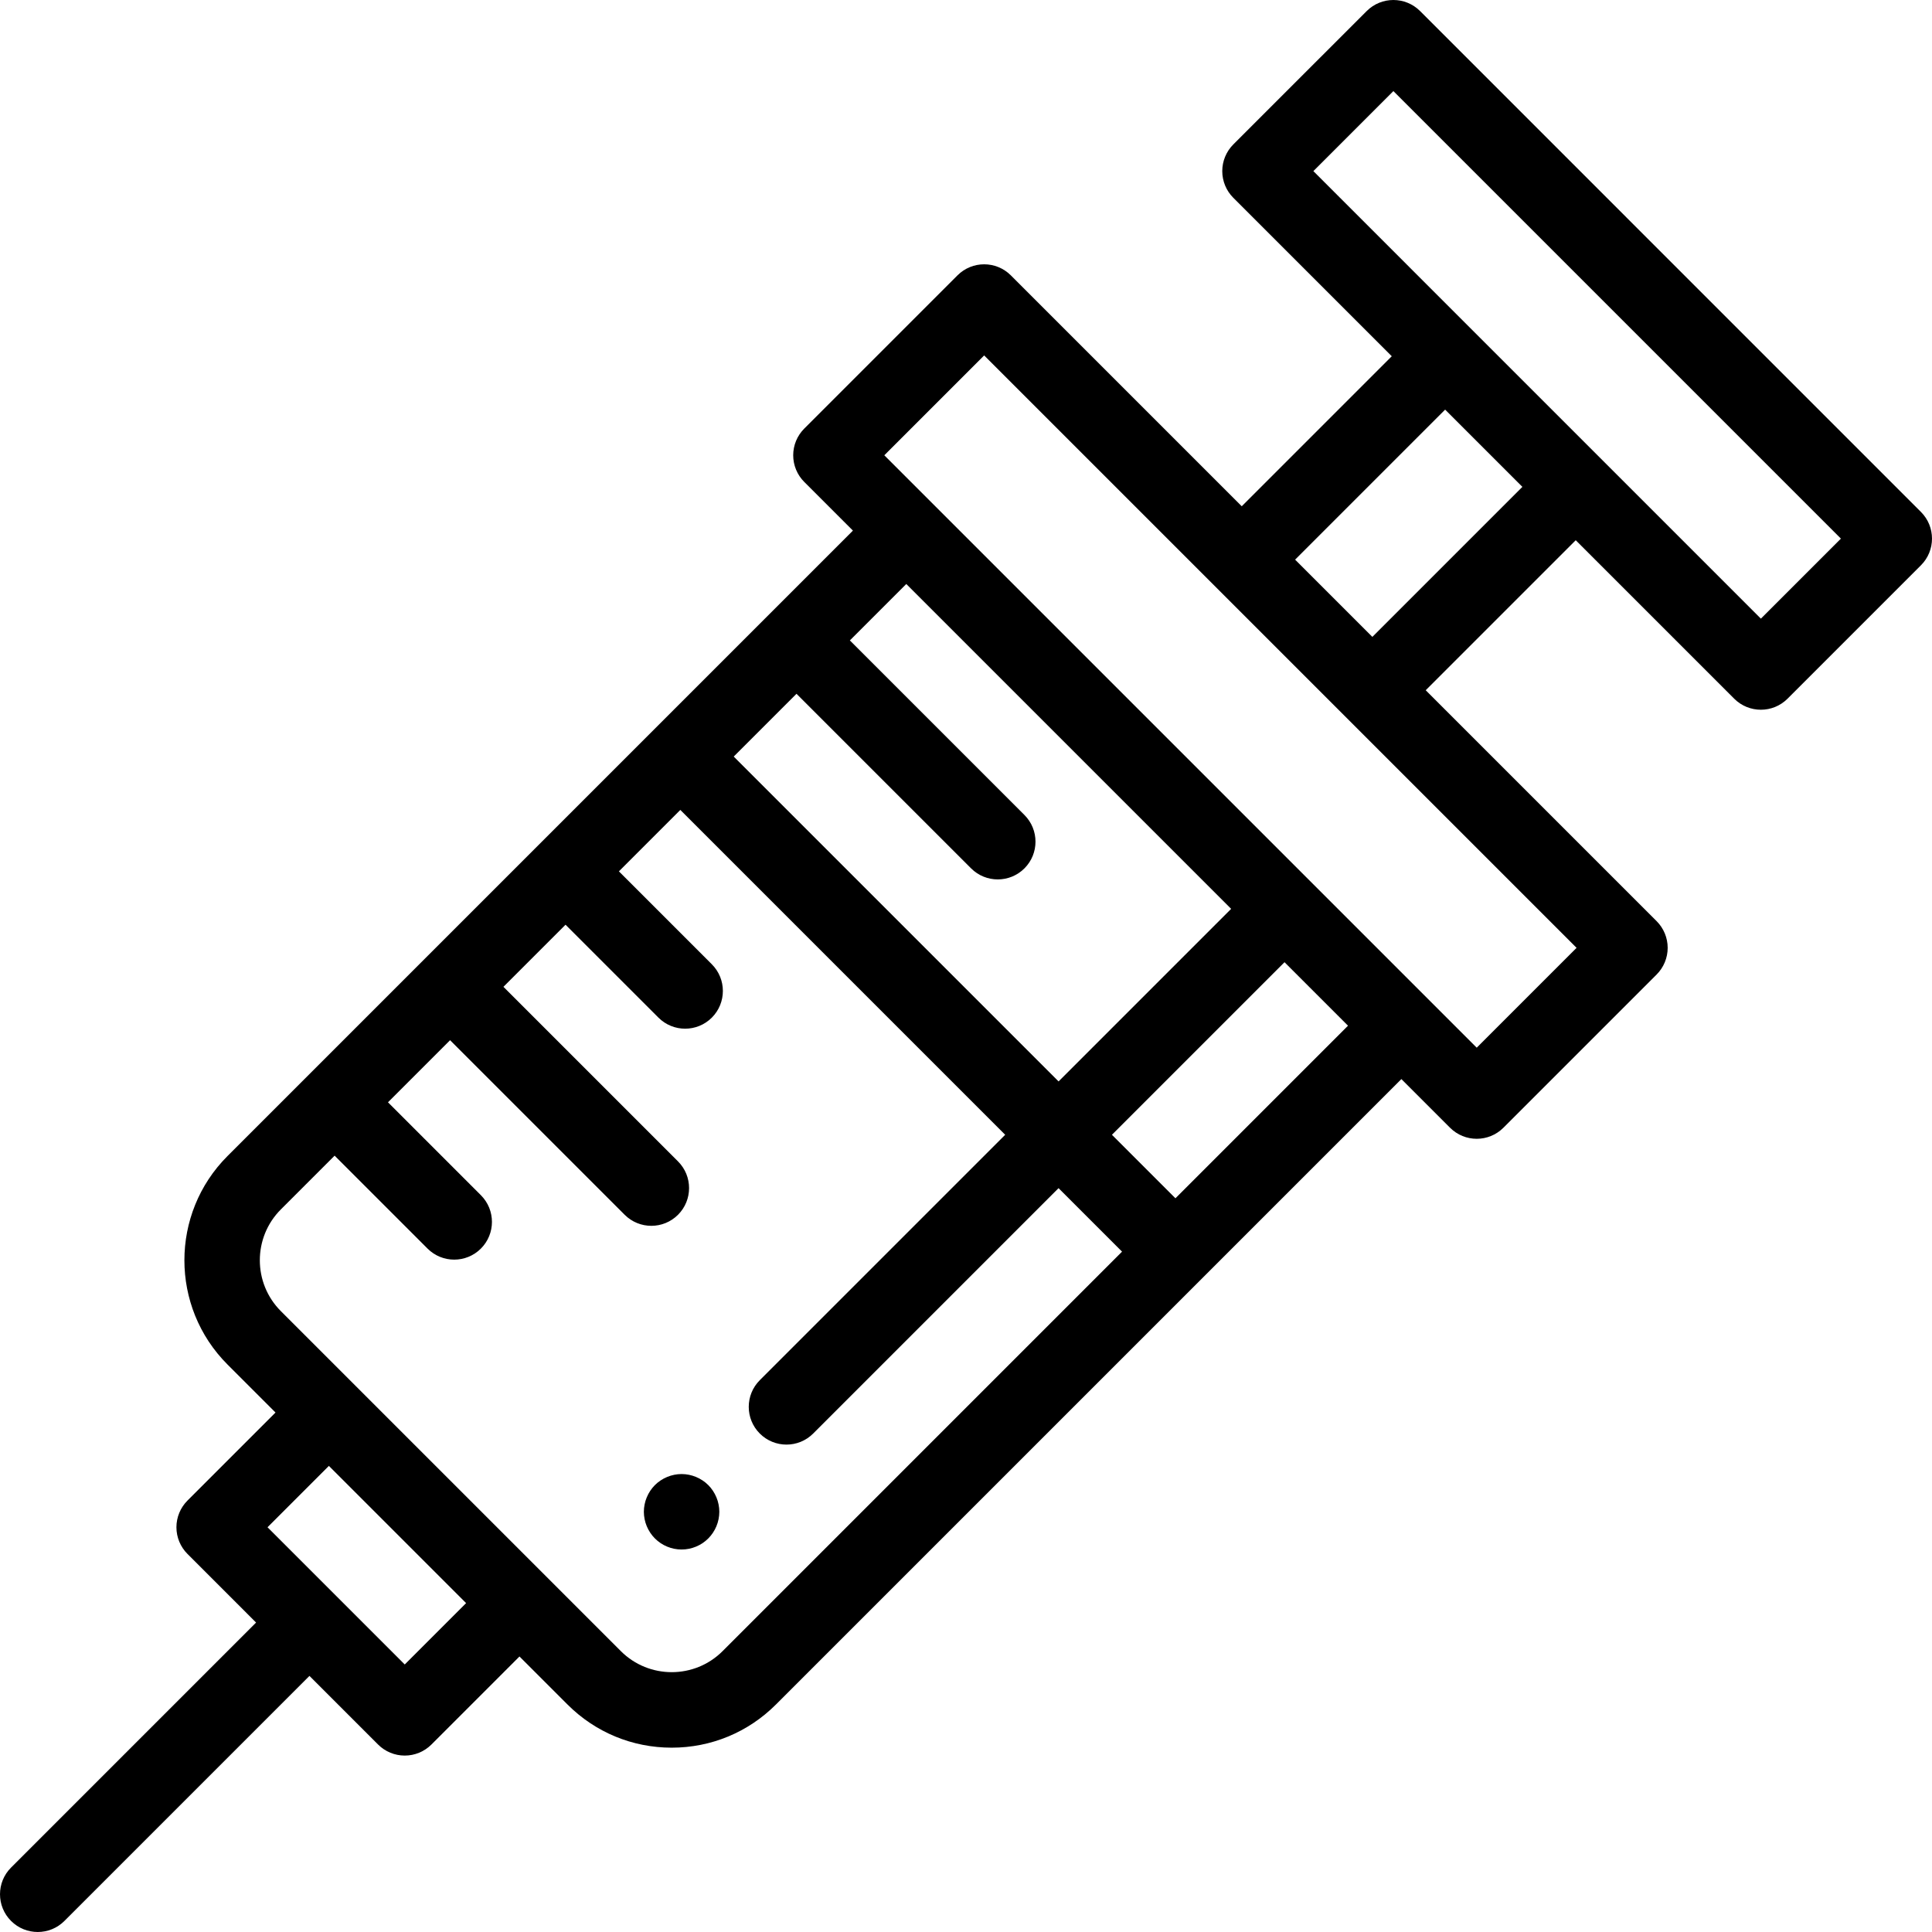
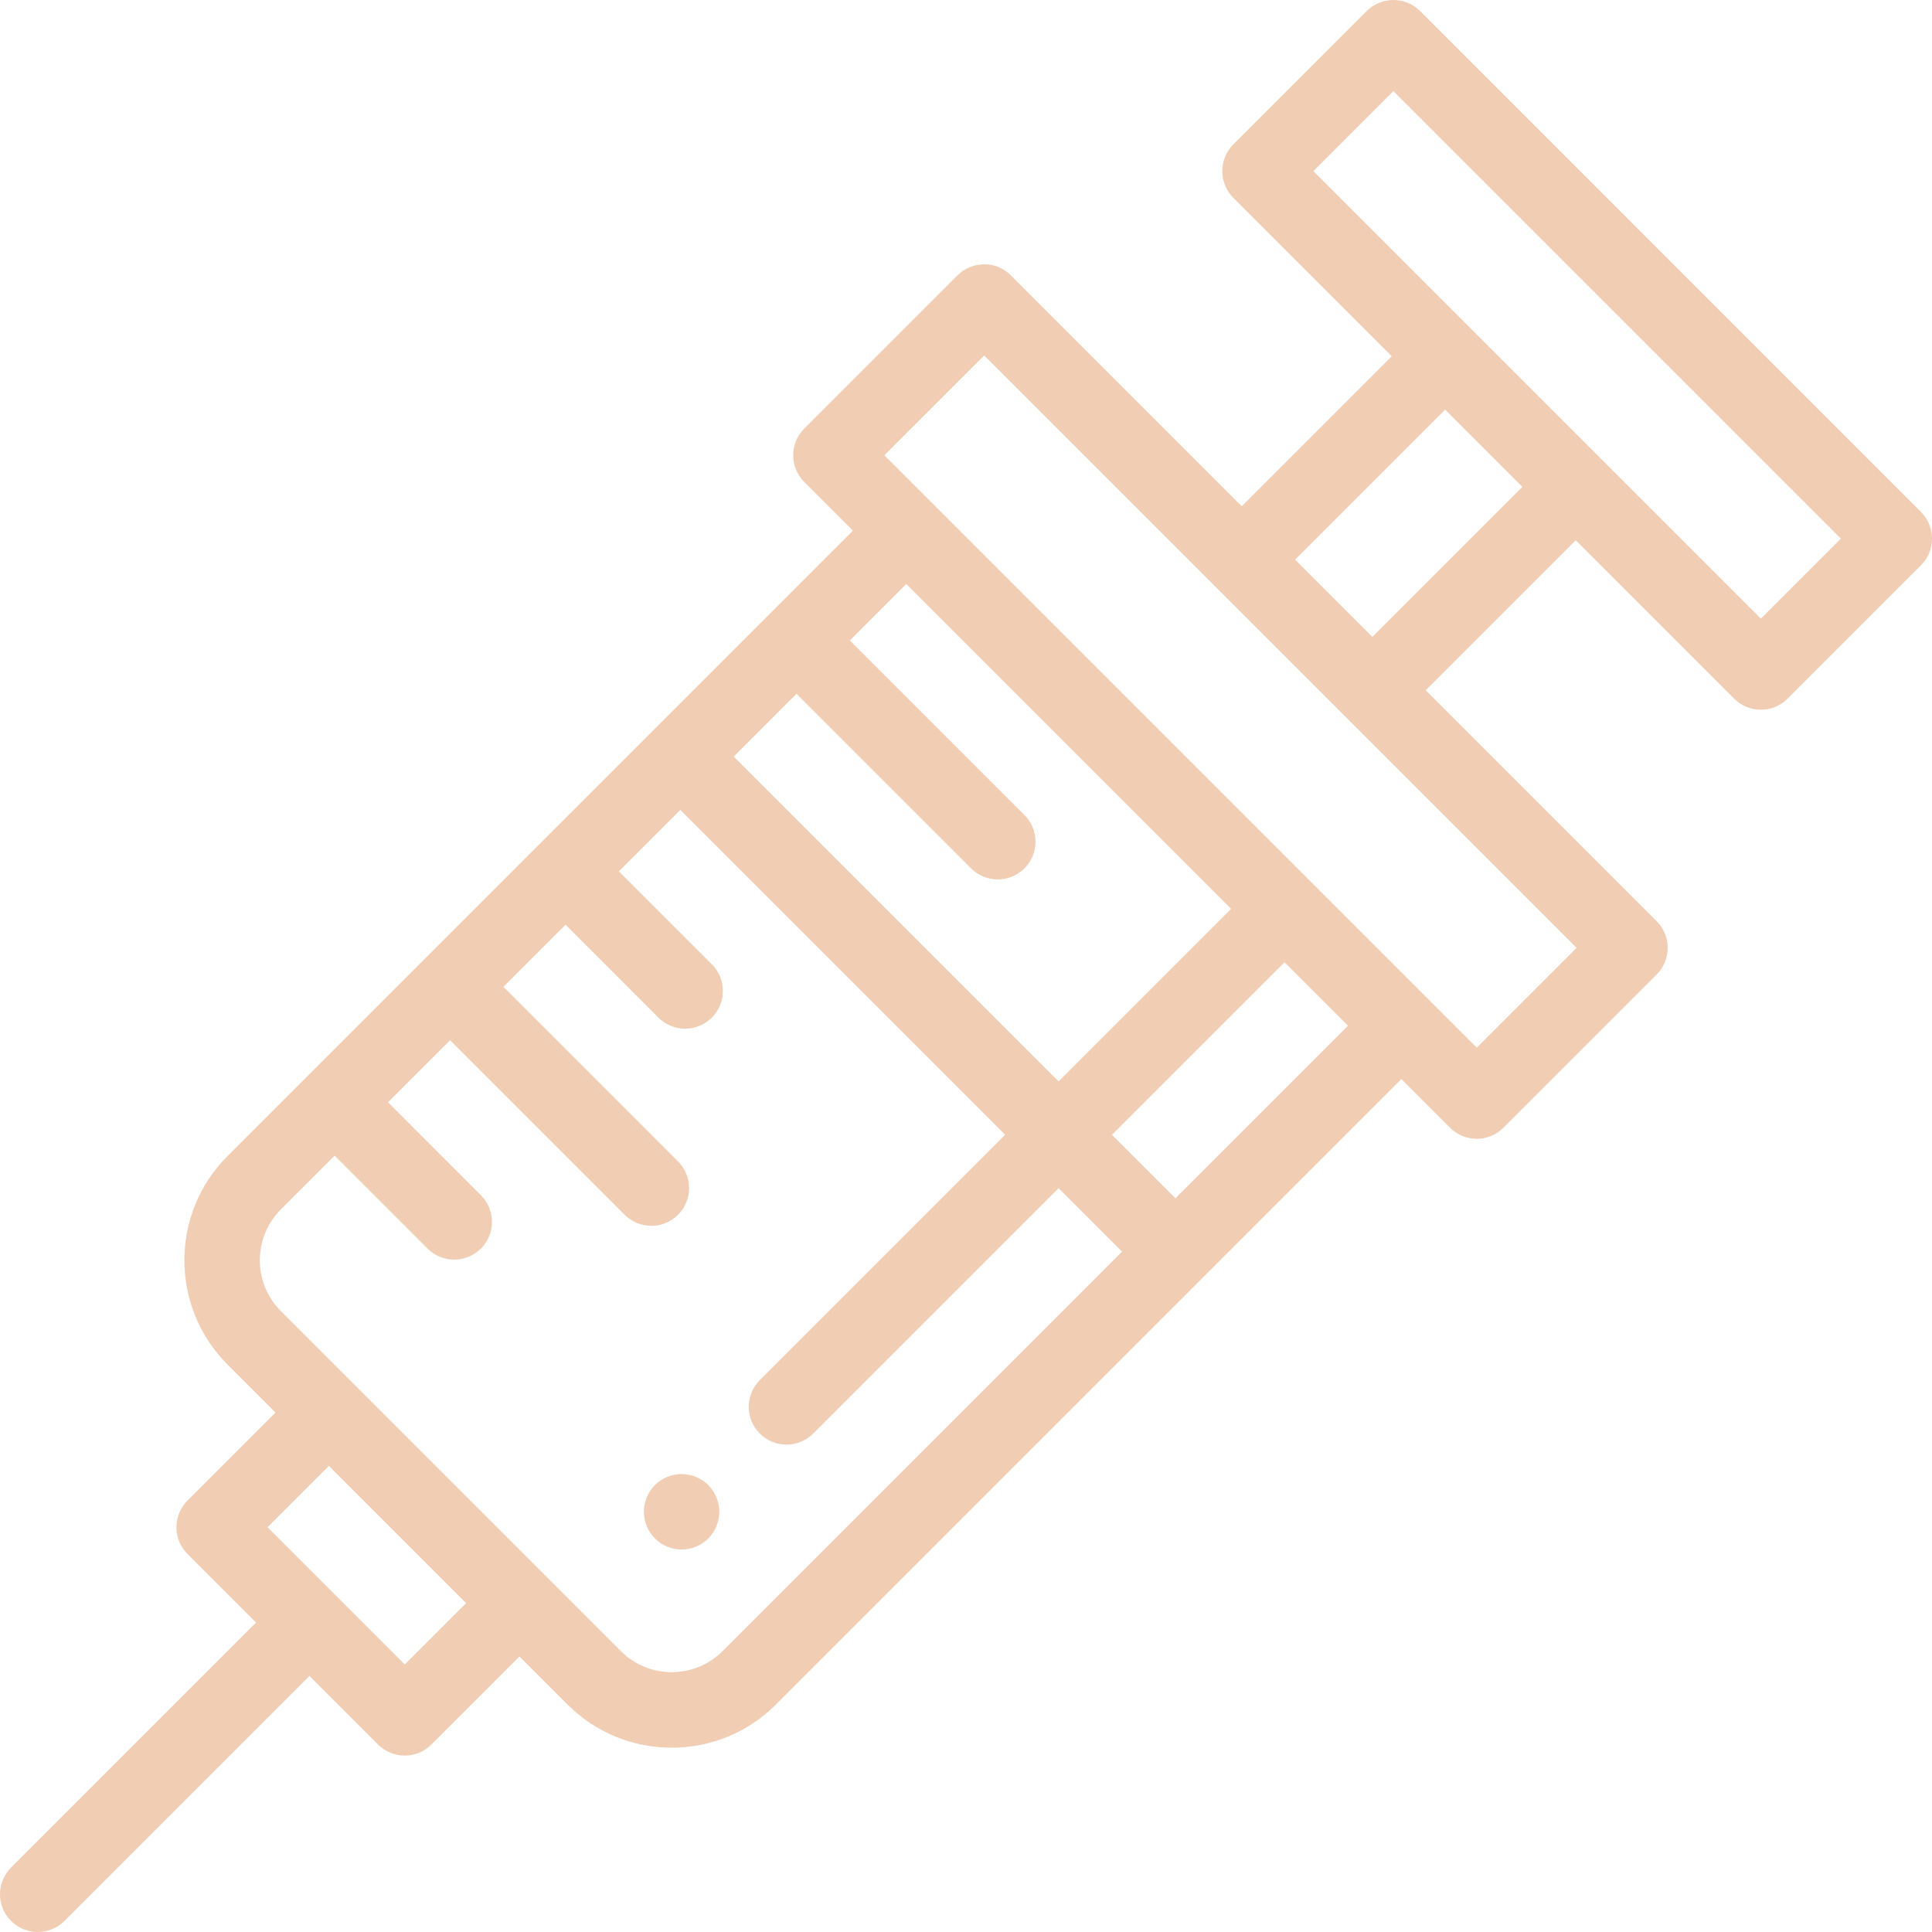
- <svg xmlns="http://www.w3.org/2000/svg" version="1.1" id="Capa_1" x="0px" y="0px" viewBox="0 0 511.999 511.999" style="enable-background:new 0 0 511.999 511.999;" xml:space="preserve">
+ <svg xmlns="http://www.w3.org/2000/svg" version="1.1" id="Capa_1" x="0px" y="0px" viewBox="0 0 511.999 511.999" style="enable-background:new 0 0 511.999 511.999;" xml:space="preserve" fill="#f1cdb3">
  <g>
    <g>
      <path d="M509.069,135.667L376.333,2.928c-3.905-3.904-10.235-3.904-14.143,0l-35.35,35.348c-1.875,1.875-2.929,4.419-2.929,7.071    s1.054,5.196,2.929,7.071l41.993,41.992l-39.756,39.756l-61.193-61.193c-3.906-3.905-10.237-3.904-14.143,0l-40.605,40.605    c-1.875,1.875-2.929,4.419-2.929,7.071c0,2.652,1.054,5.196,2.929,7.071l12.896,12.896L60.29,306.364    c-15.23,15.23-15.23,40.013,0,55.246l12.725,12.725l-23.332,23.332c-1.876,1.876-2.929,4.419-2.929,7.071    c0,2.652,1.054,5.196,2.929,7.071l18.182,18.183L2.93,494.926c-3.905,3.905-3.905,10.237,0,14.143    c1.953,1.953,4.512,2.929,7.071,2.929s5.119-0.976,7.071-2.929l64.936-64.936l18.183,18.183c1.875,1.875,4.419,2.929,7.071,2.929    c2.652,0,5.196-1.054,7.071-2.929l23.332-23.332l12.725,12.725c7.378,7.378,17.189,11.441,27.623,11.441    c10.434,0,20.245-4.063,27.623-11.441l165.744-165.743l12.896,12.896c1.953,1.953,4.512,2.929,7.071,2.929    c2.56,0,5.118-0.976,7.071-2.929l40.604-40.605c1.875-1.875,2.929-4.419,2.929-7.071c0-2.652-1.054-5.196-2.929-7.071    l-61.193-61.193l39.756-39.756l41.992,41.992c1.953,1.953,4.512,2.929,7.071,2.929c2.56,0,5.118-0.976,7.071-2.929l35.349-35.349    C512.975,145.905,512.975,139.573,509.069,135.667z M211.08,183.859l46.266,46.266c1.953,1.953,4.512,2.929,7.071,2.929    c2.56,0,5.118-0.976,7.071-2.929c3.905-3.905,3.905-10.237,0-14.142l-46.266-46.266l14.953-14.953l86.09,86.09l-45.733,45.733    l-86.091-86.091L211.08,183.859z M107.262,441.102l-18.178-18.177c-0.002-0.002-0.003-0.003-0.005-0.005s-0.003-0.003-0.005-0.005    l-18.178-18.178l16.262-16.26l36.364,36.364L107.262,441.102z M191.492,437.566c-7.432,7.432-19.527,7.433-26.959,0l-90.101-90.1    c-7.433-7.433-7.433-19.528,0-26.96l14.244-14.244l24.624,24.624c1.953,1.953,4.512,2.929,7.071,2.929s5.119-0.976,7.071-2.929    c3.905-3.905,3.905-10.237,0-14.143l-24.624-24.624l16.457-16.458l46.265,46.265c1.953,1.953,4.512,2.929,7.071,2.929    s5.119-0.977,7.071-2.929c3.905-3.905,3.905-10.237,0-14.142l-46.266-46.266l16.458-16.458l24.624,24.624    c1.953,1.953,4.512,2.929,7.071,2.929s5.119-0.976,7.071-2.929c3.905-3.905,3.905-10.237,0-14.143l-24.624-24.624l16.278-16.278    l86.091,86.09l-65.031,65.032c-3.905,3.905-3.905,10.237,0,14.143c1.953,1.953,4.512,2.929,7.071,2.929s5.119-0.977,7.071-2.929    l65.031-65.032l16.826,16.826L191.492,437.566z M311.503,317.557l-16.826-16.828l45.733-45.734l16.826,16.826L311.503,317.557z     M417.809,251.186l-26.462,26.462c-0.002-0.001-156.995-156.995-156.997-156.996l26.462-26.462L417.809,251.186z M363.688,168.78    l-20.469-20.469l39.756-39.757l20.469,20.469L363.688,168.78z M466.651,163.945L348.055,45.348l21.207-21.207l118.596,118.596    L466.651,163.945z" />
    </g>
  </g>
  <g>
    <g>
      <path d="M190.428,398.683c-0.12-0.64-0.32-1.27-0.57-1.87c-0.25-0.61-0.56-1.19-0.92-1.73c-0.36-0.55-0.78-1.06-1.24-1.52    s-0.97-0.88-1.52-1.24c-0.54-0.36-1.12-0.67-1.73-0.92c-0.6-0.25-1.23-0.44-1.87-0.57c-1.29-0.26-2.61-0.26-3.9,0    c-0.64,0.13-1.27,0.32-1.87,0.57c-0.61,0.25-1.19,0.56-1.73,0.92c-0.55,0.36-1.06,0.78-1.52,1.24s-0.88,0.97-1.24,1.52    c-0.36,0.539-0.67,1.12-0.92,1.73c-0.25,0.6-0.45,1.23-0.57,1.87c-0.13,0.64-0.2,1.3-0.2,1.95s0.07,1.31,0.2,1.96    c0.12,0.63,0.32,1.26,0.57,1.87c0.25,0.6,0.56,1.18,0.92,1.72c0.36,0.55,0.78,1.06,1.24,1.52c0.46,0.46,0.97,0.88,1.52,1.25    c0.54,0.36,1.12,0.67,1.73,0.92c0.6,0.25,1.23,0.44,1.87,0.57s1.3,0.19,1.95,0.19s1.31-0.06,1.95-0.19    c0.64-0.13,1.27-0.32,1.87-0.57c0.61-0.25,1.19-0.56,1.73-0.92c0.55-0.37,1.06-0.79,1.52-1.25c0.46-0.46,0.88-0.97,1.24-1.52    c0.36-0.54,0.67-1.12,0.92-1.72c0.25-0.61,0.45-1.24,0.57-1.87c0.13-0.65,0.2-1.31,0.2-1.96    C190.628,399.983,190.558,399.323,190.428,398.683z" />
    </g>
  </g>
  <g>
</g>
  <g>
</g>
  <g>
</g>
  <g>
</g>
  <g>
</g>
  <g>
</g>
  <g>
</g>
  <g>
</g>
  <g>
</g>
  <g>
</g>
  <g>
</g>
  <g>
</g>
  <g>
</g>
  <g>
</g>
  <g>
</g>
</svg>
